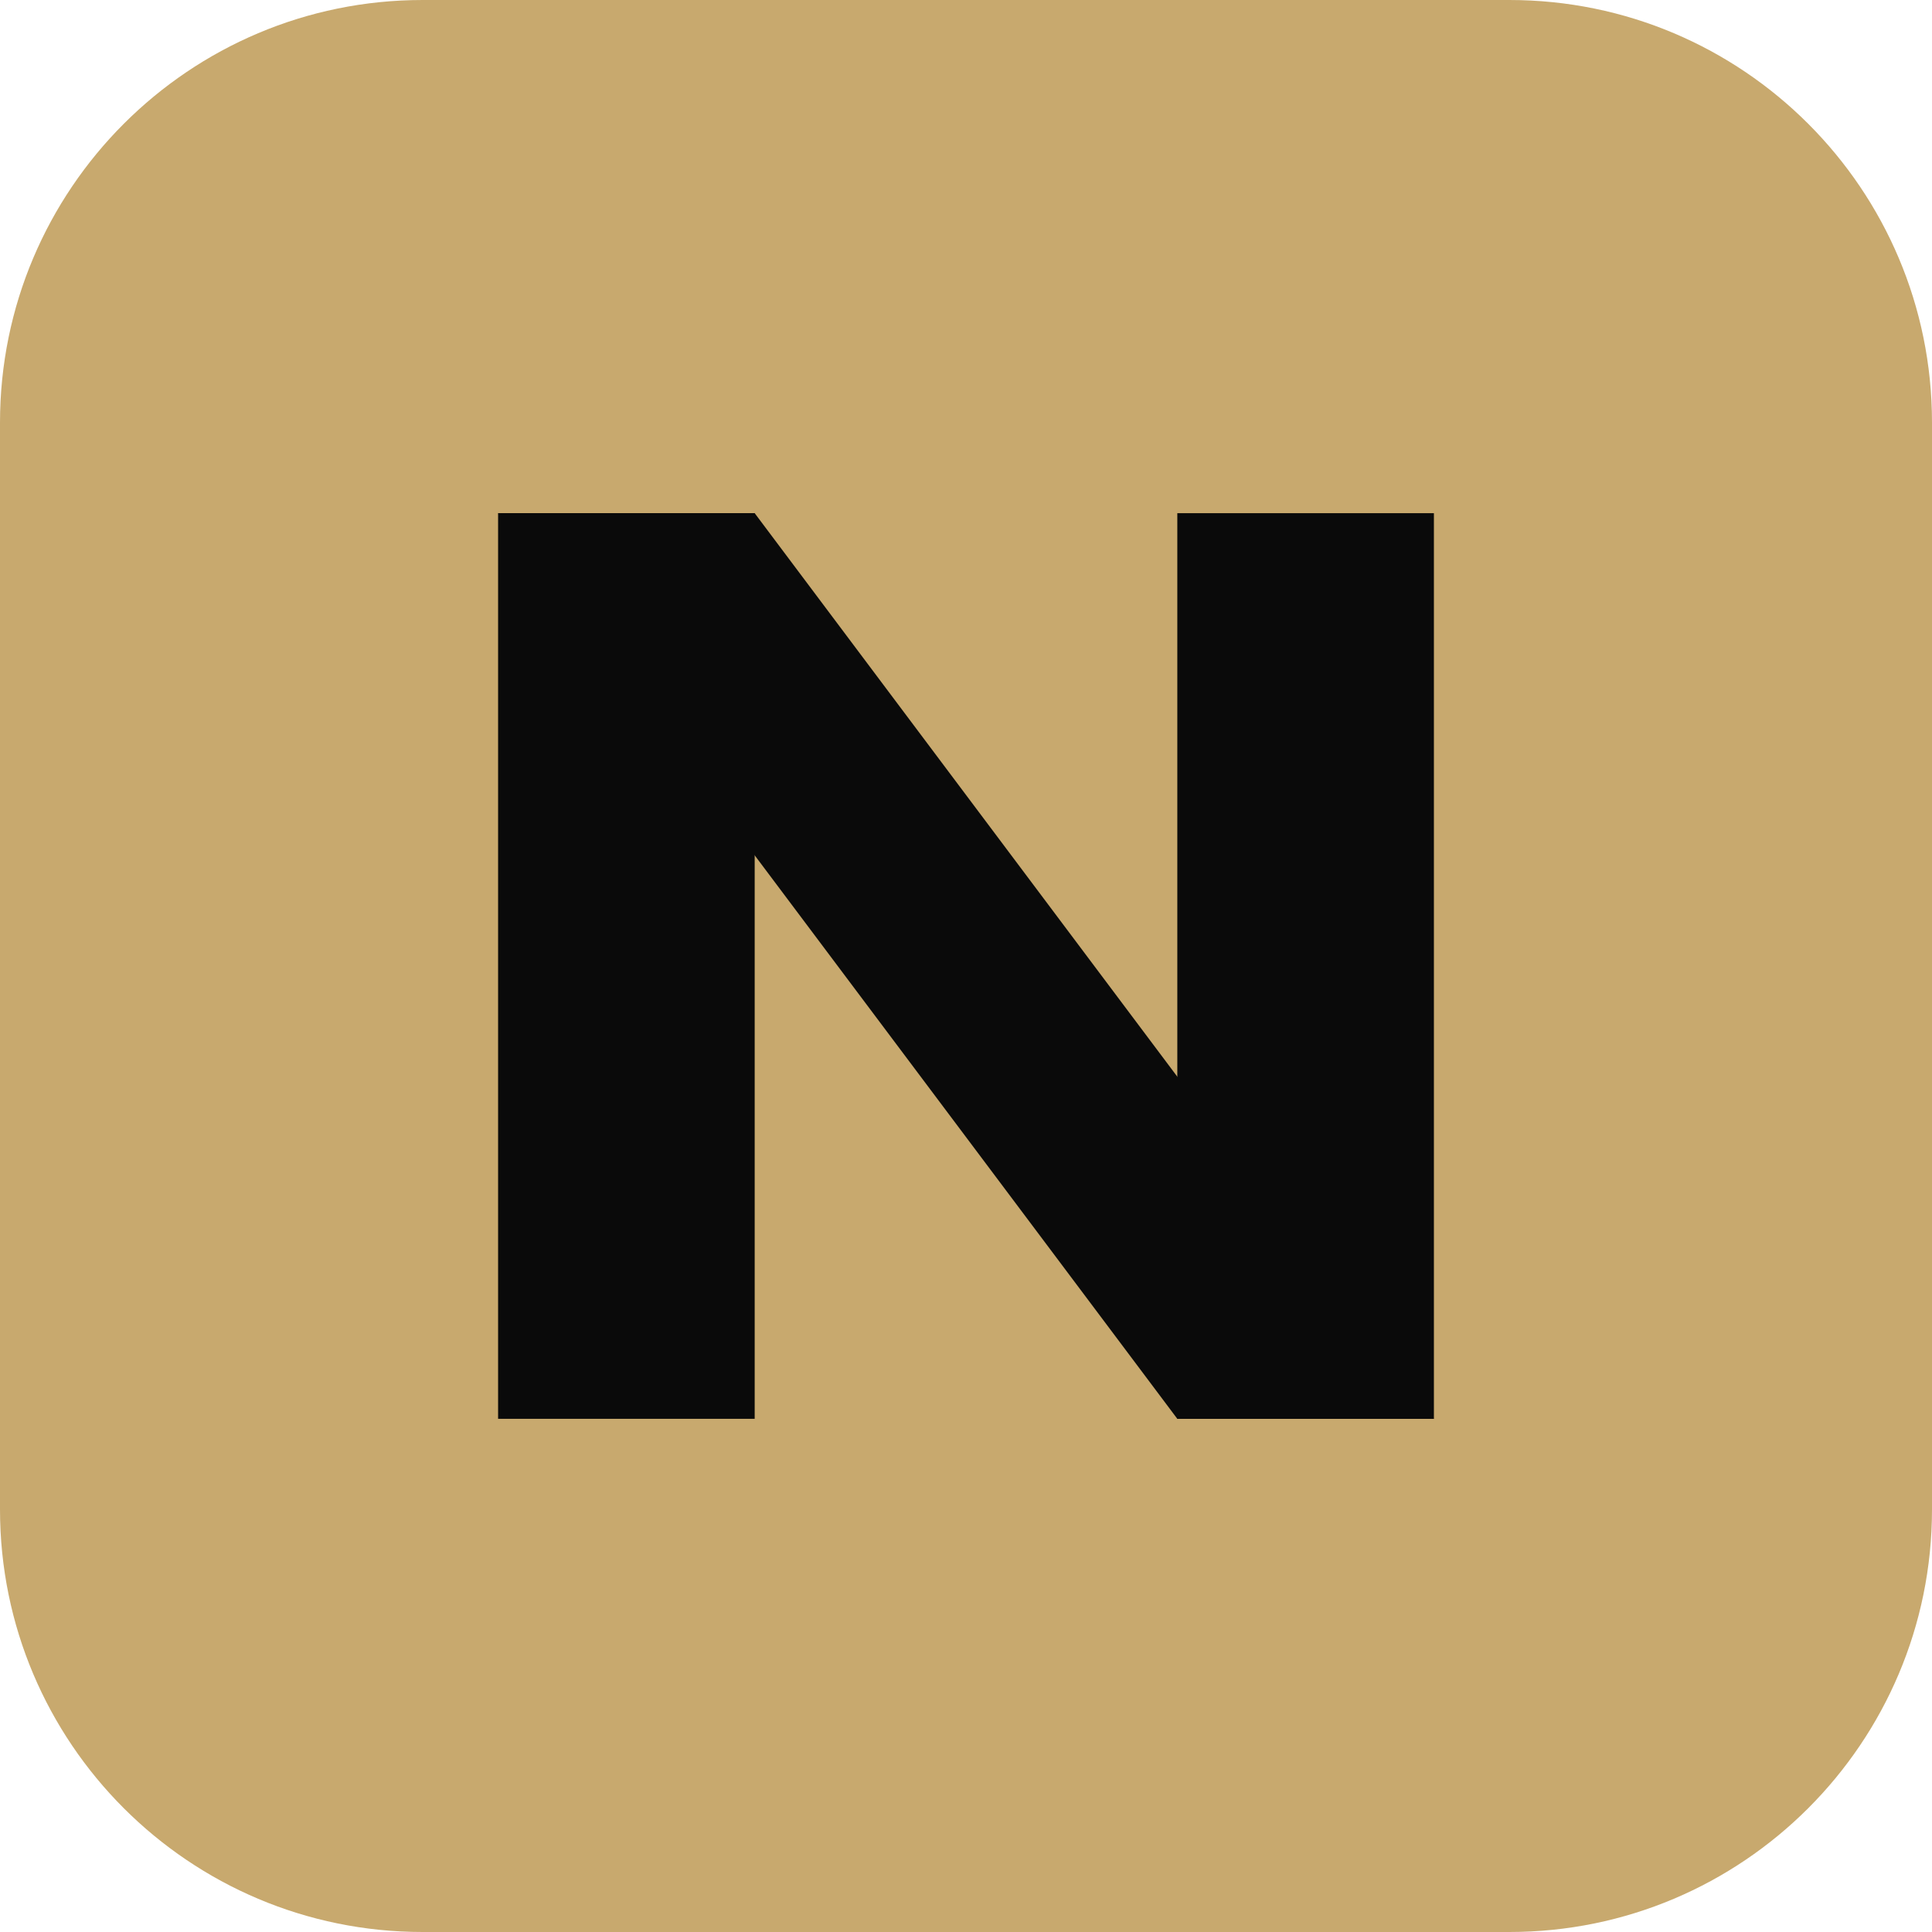
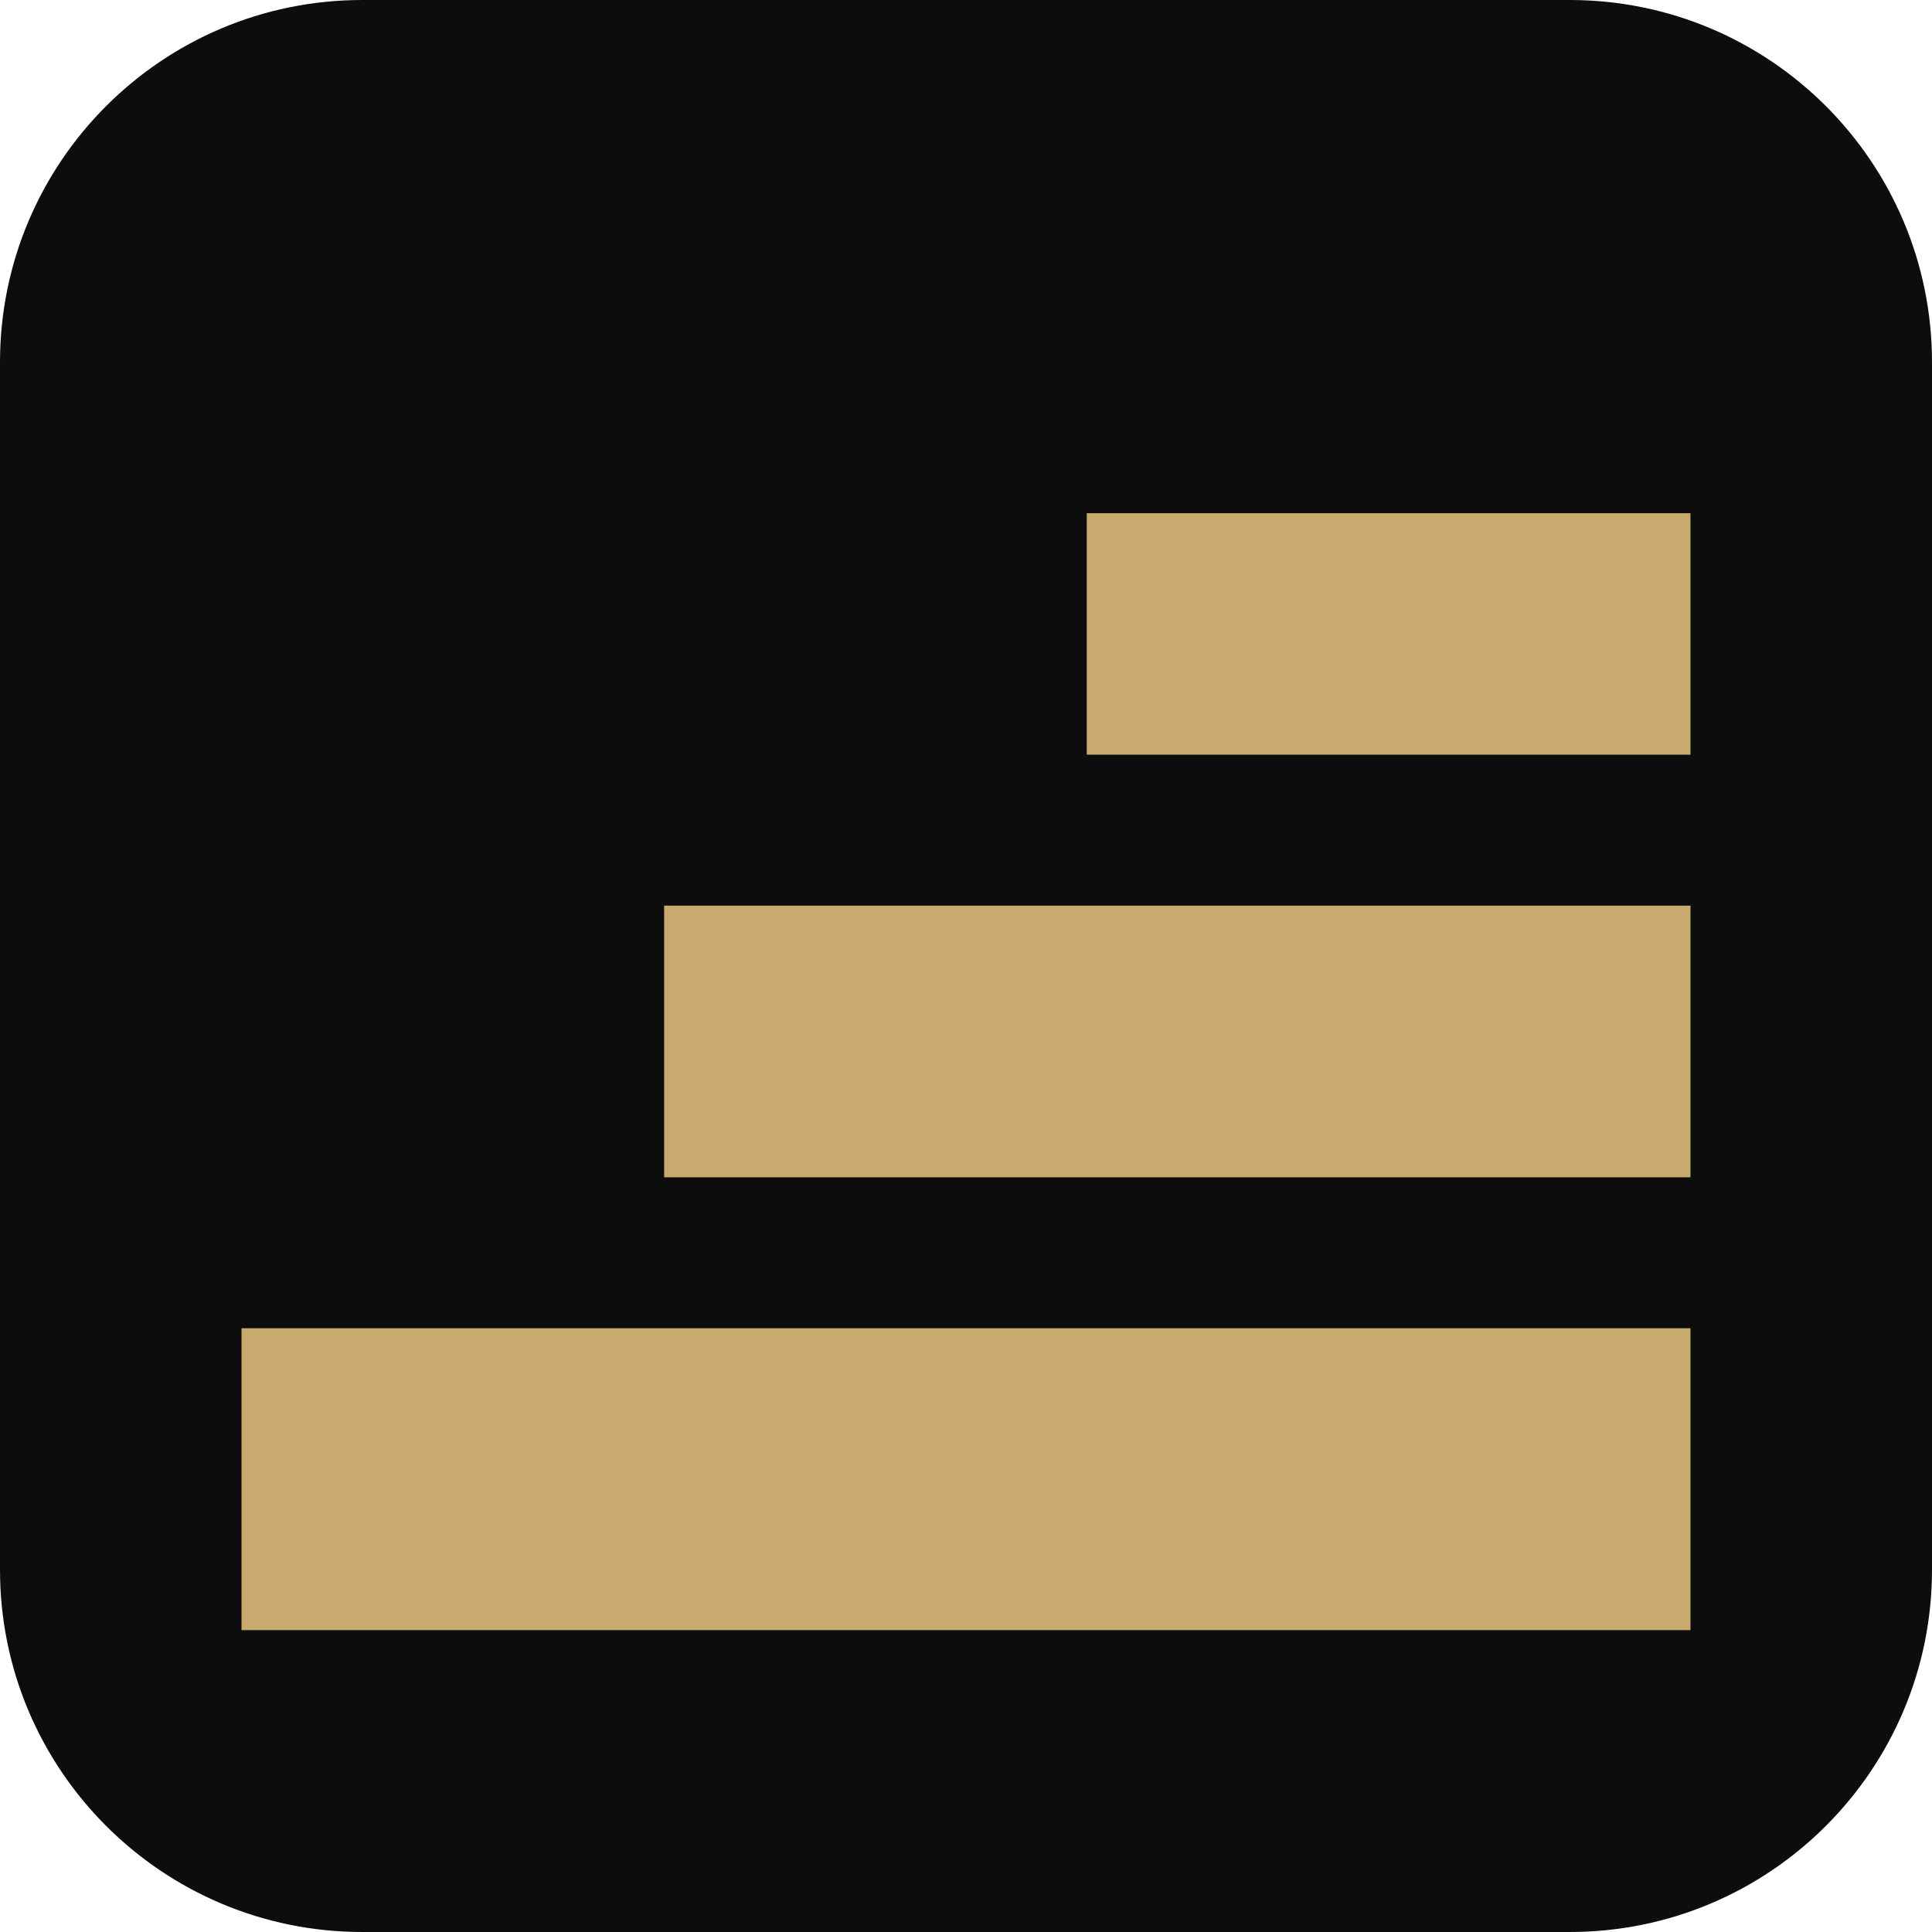
- <svg xmlns="http://www.w3.org/2000/svg" viewBox="0 0 64 64" role="img" aria-label="Nalandadata">
-   <rect width="64" height="64" rx="14" fill="#C8A96E" />
-   <path d="M16.5 17 H25 V47 H16.5 Z" fill="#0A0A0A" />
-   <path d="M39 17 H47.5 V47 H39 Z" fill="#0A0A0A" />
-   <path d="M16.5 17 H25 L47.5 47 H39 Z" fill="#0A0A0A" />
+ <svg xmlns="http://www.w3.org/2000/svg" viewBox="0 0 64 64">
+   <rect width="64" height="64" rx="12" fill="#0D0D0D" />
+   <rect x="8" y="44" width="48" height="10" fill="#C8A96E" />
+   <rect x="22" y="30" width="34" height="9" fill="#C8A96E" />
+   <rect x="36" y="17" width="20" height="8" fill="#C8A96E" />
</svg>
